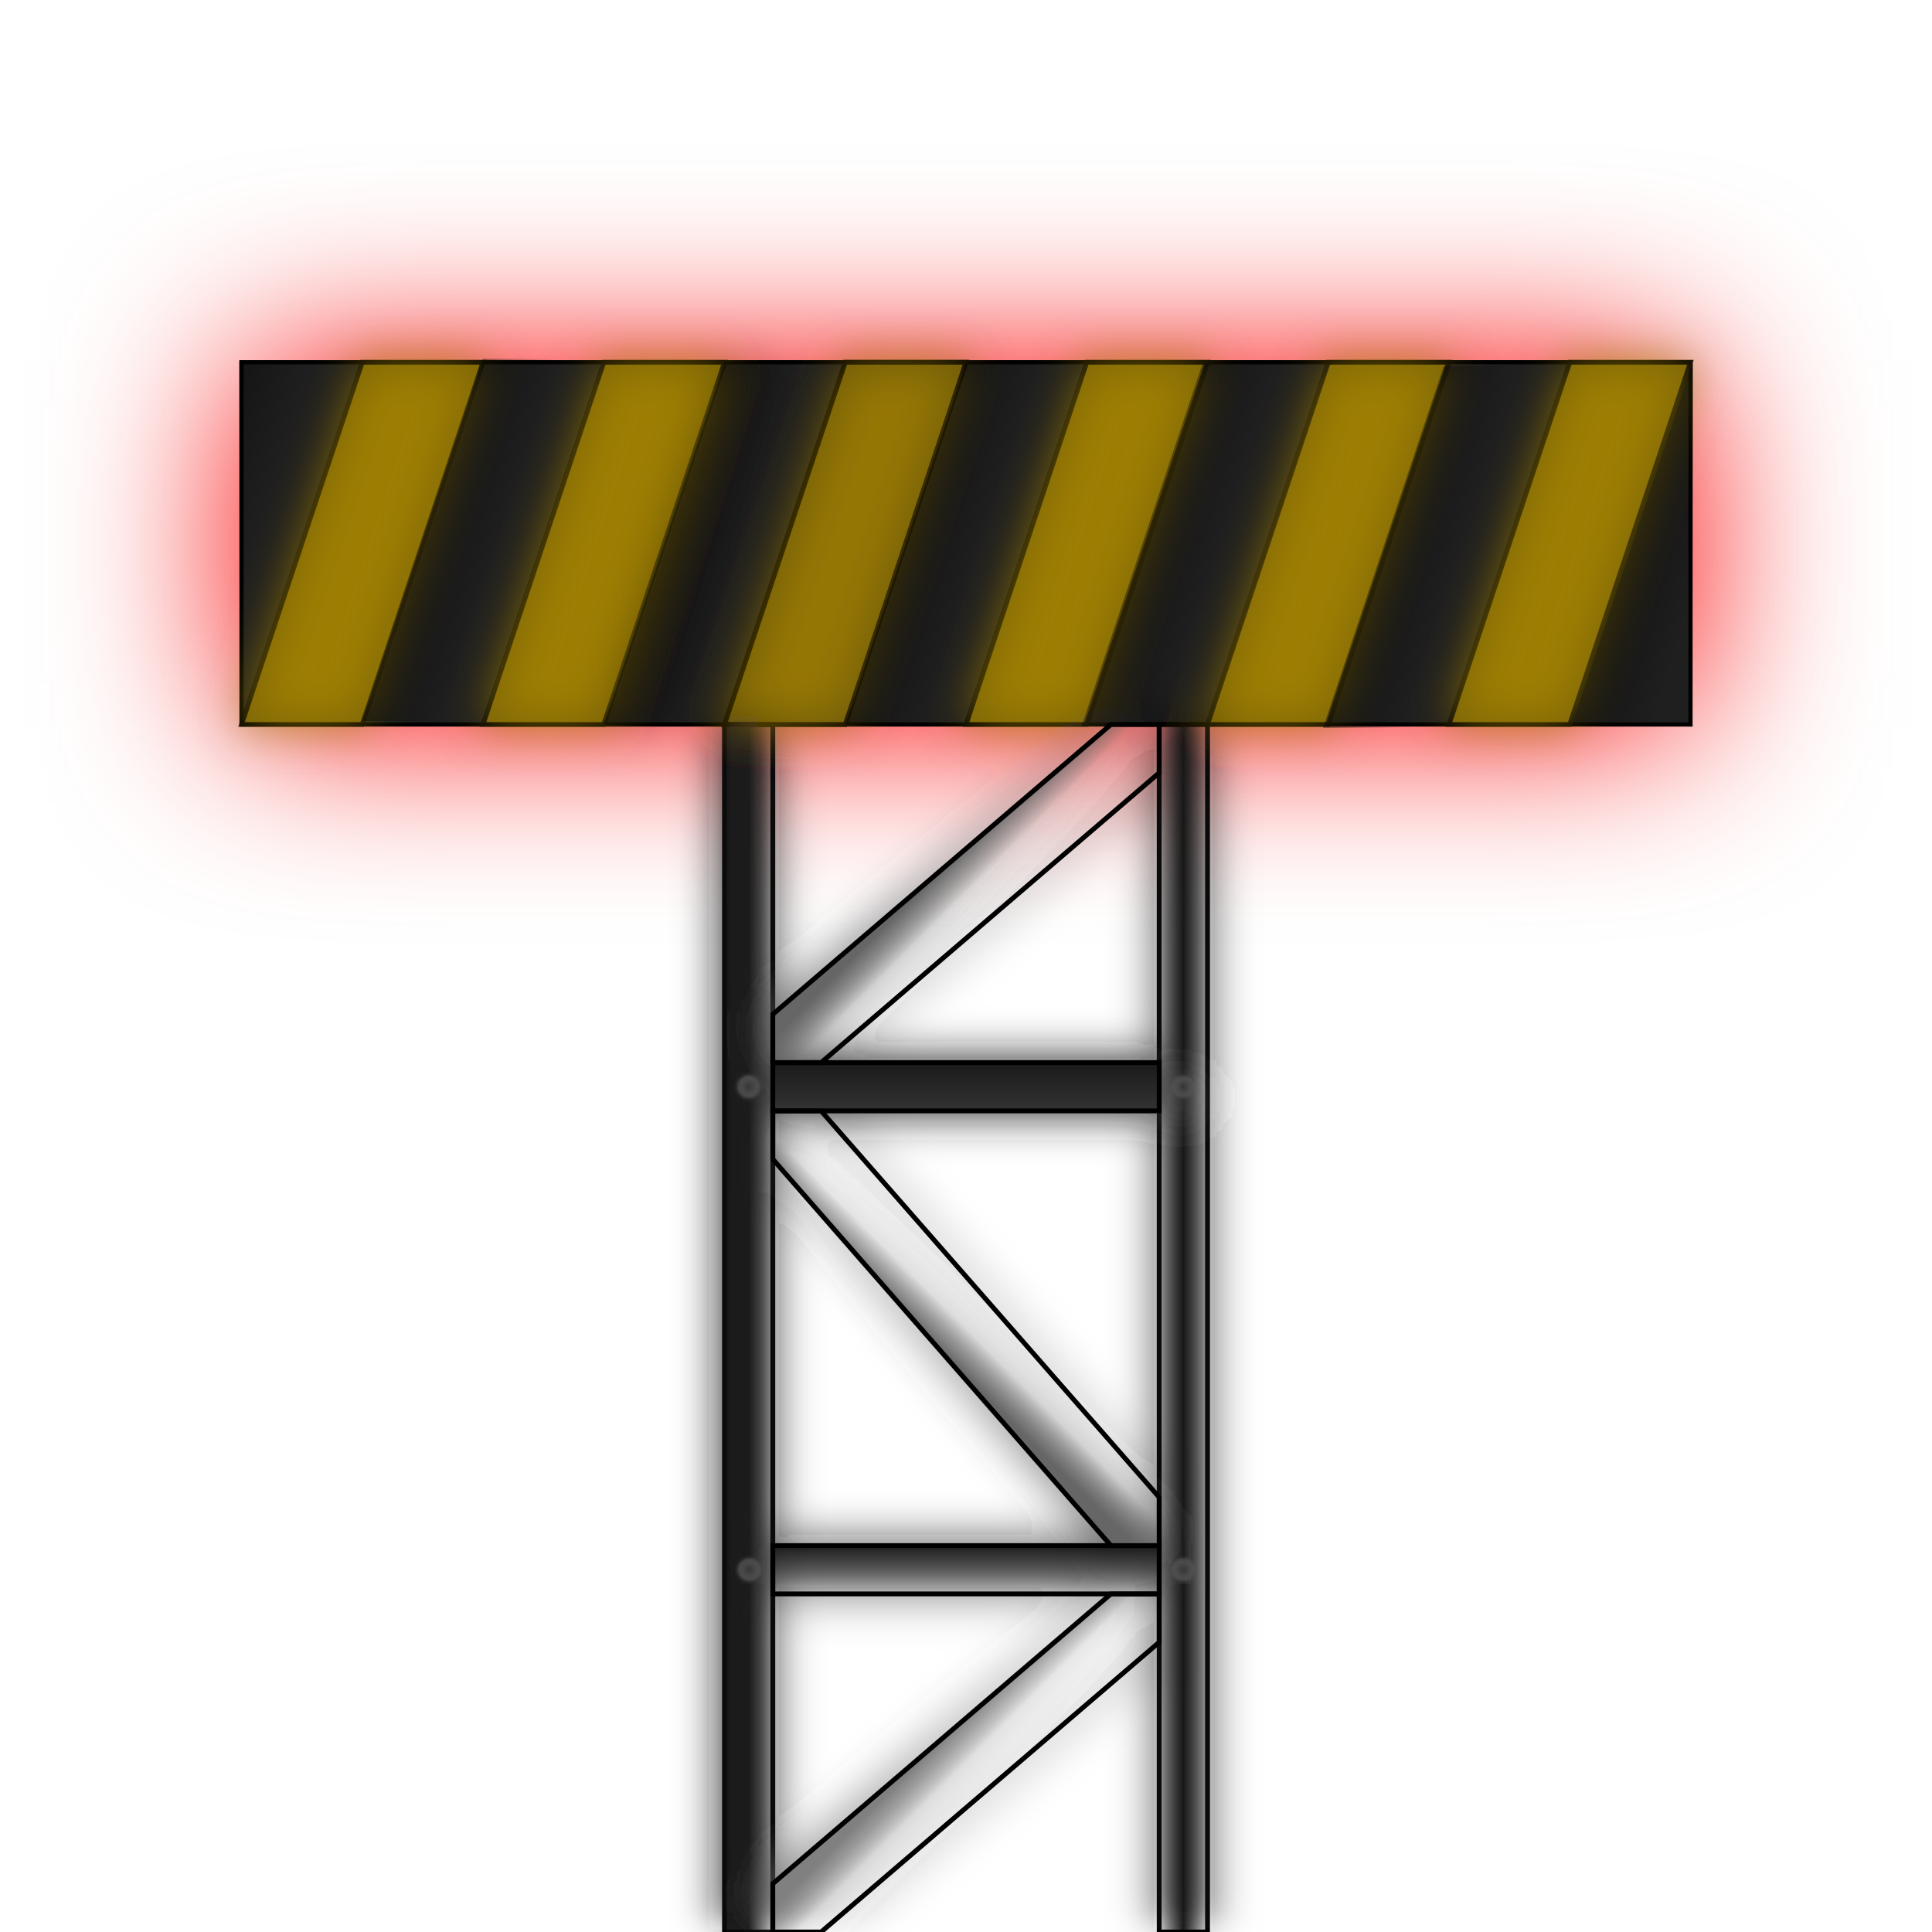
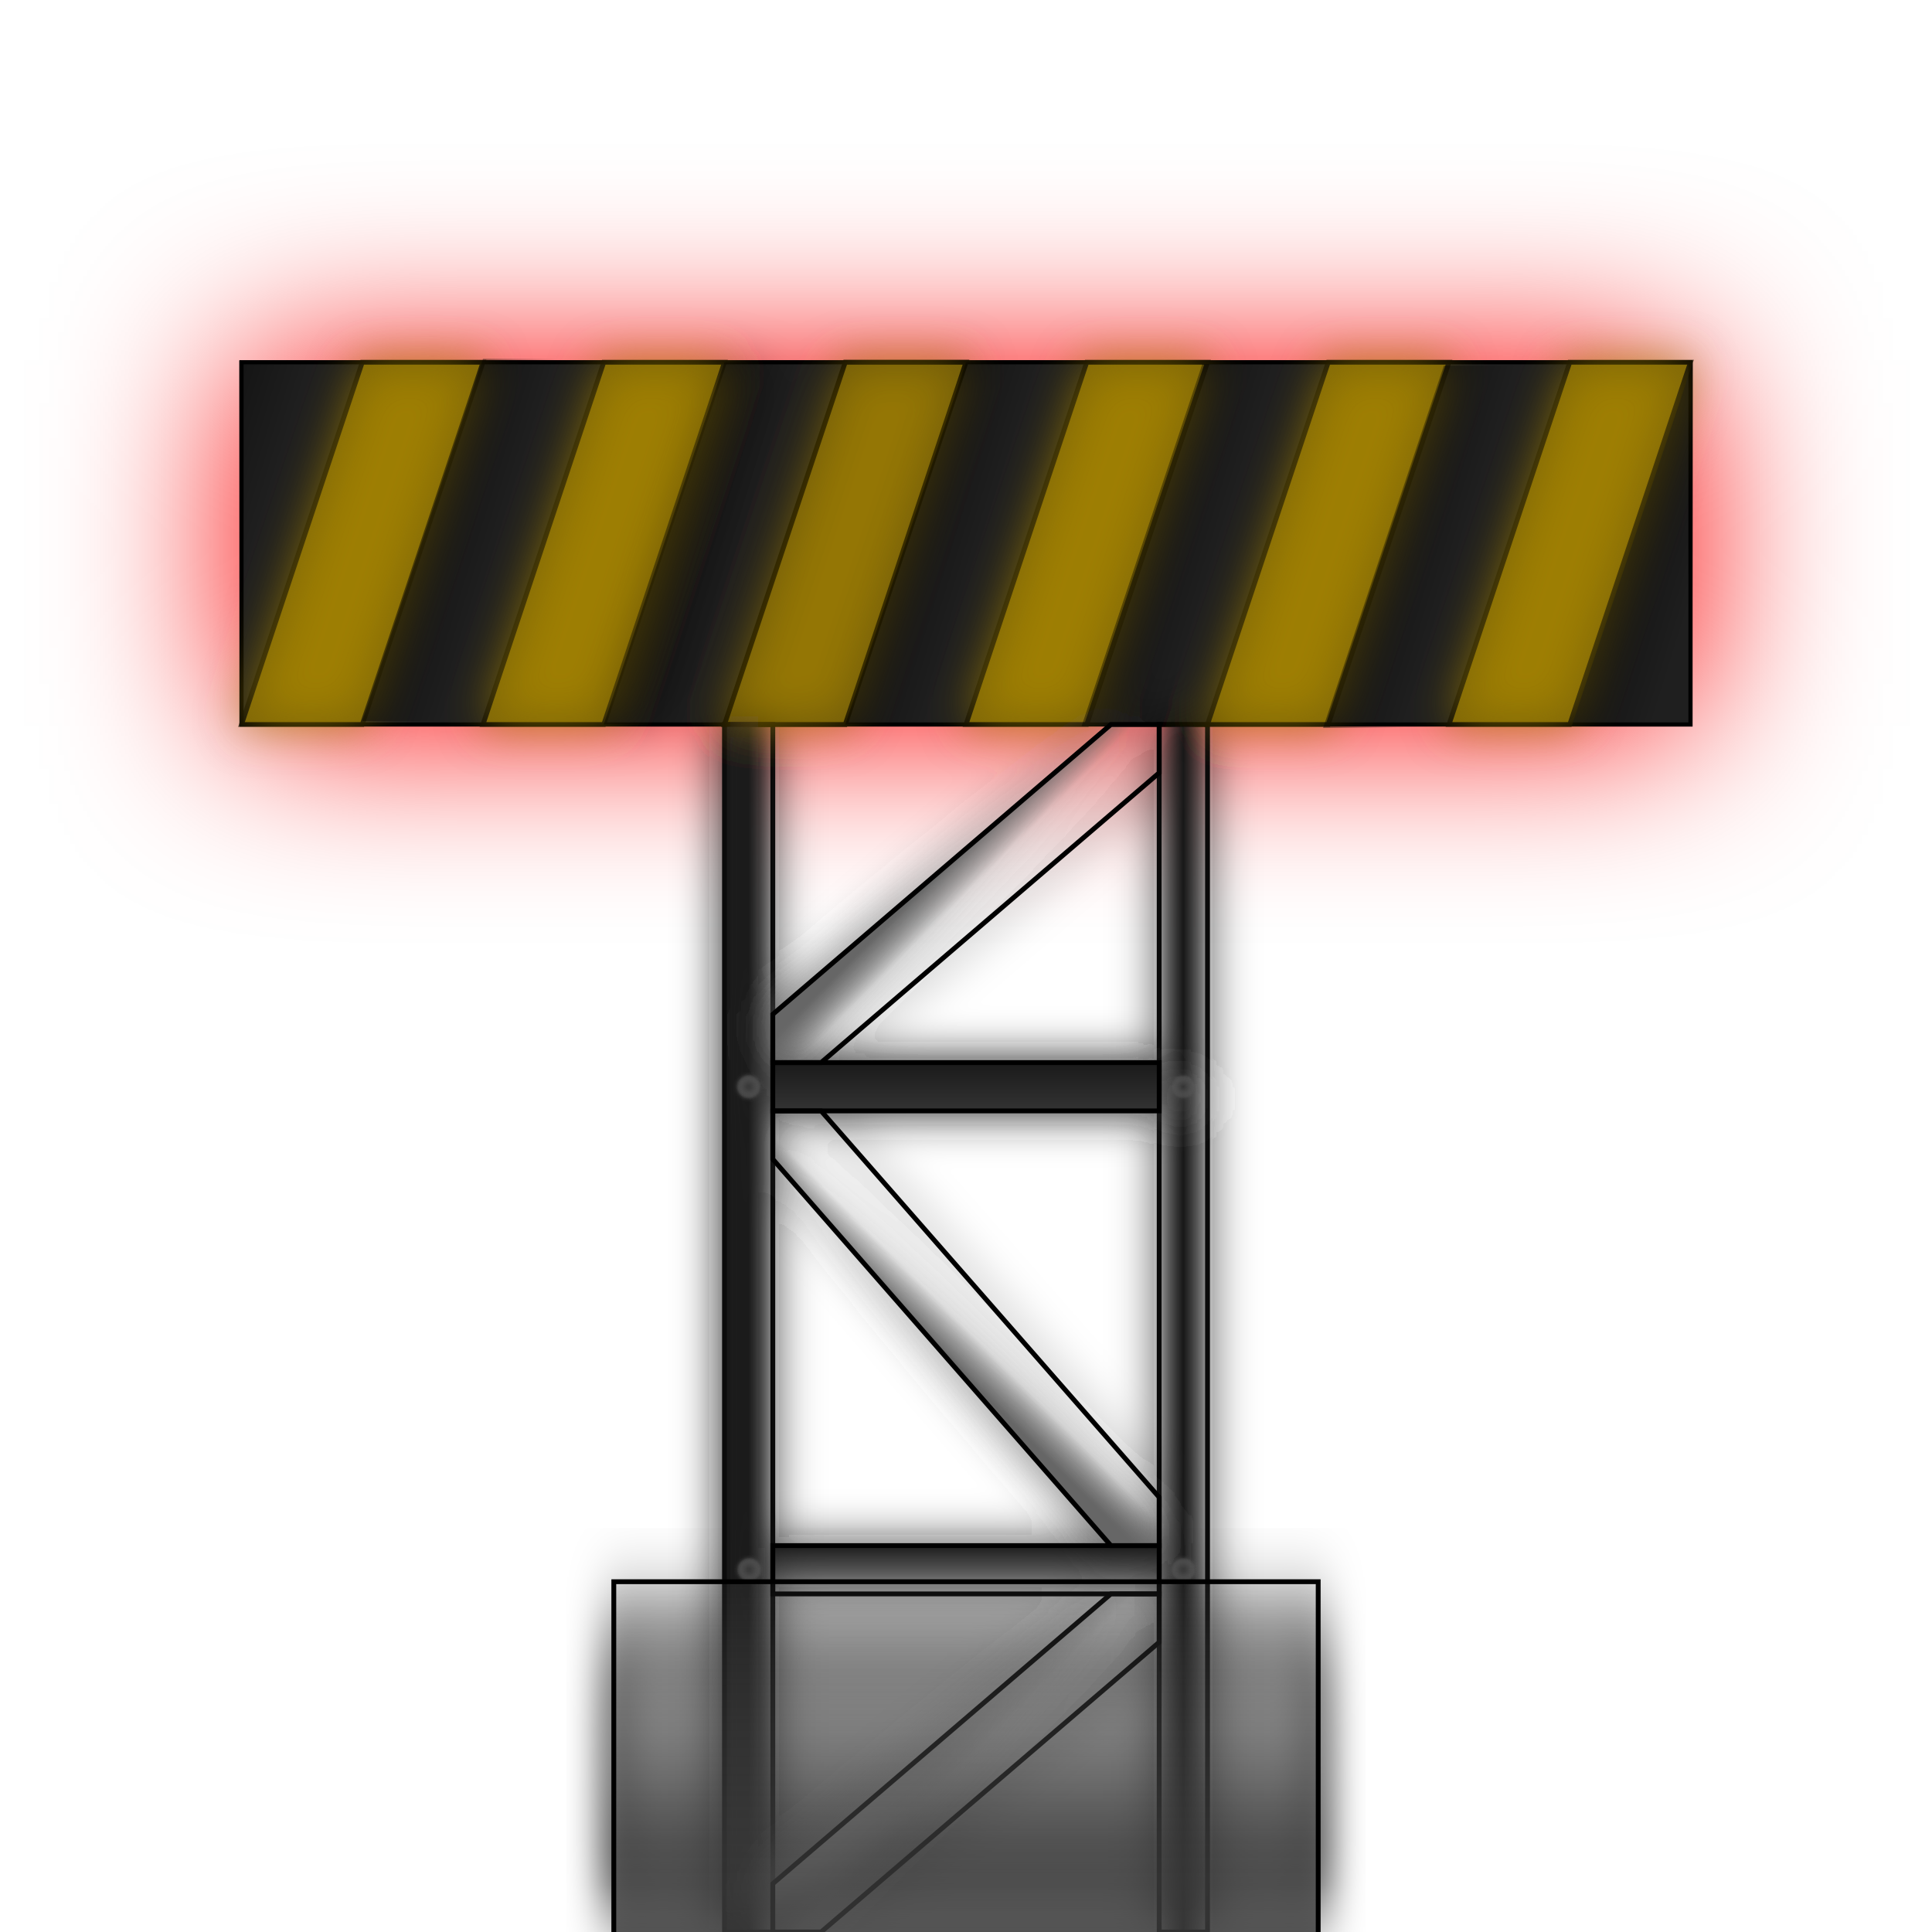
<svg xmlns="http://www.w3.org/2000/svg" xmlns:xlink="http://www.w3.org/1999/xlink" width="400" height="400" id="svg3197" version="1.1">
  <defs id="defs3199">
+     <linearGradient id="linearGradient5249">
+       <stop style="stop-color:#000000;stop-opacity:1;" offset="0" id="stop5251" />
+       <stop style="stop-color:#000000;stop-opacity:0;" offset="1" id="stop5253" />
+     </linearGradient>
    <linearGradient id="linearGradient5296">
      <stop style="stop-color:#333333;stop-opacity:1;" offset="0" id="stop5298" />
      <stop style="stop-color:#666666;stop-opacity:0;" offset="1" id="stop5300" />
    </linearGradient>
    <linearGradient id="linearGradient5075">
      <stop style="stop-color:#000000;stop-opacity:0.448;" offset="0" id="stop5077" />
      <stop style="stop-color:#000000;stop-opacity:0;" offset="1" id="stop5079" />
    </linearGradient>
    <linearGradient id="linearGradient4944">
      <stop style="stop-color:#363636;stop-opacity:1;" offset="0" id="stop4946" />
      <stop style="stop-color:#000000;stop-opacity:1;" offset="1" id="stop4948" />
    </linearGradient>
    <linearGradient id="linearGradient4922">
      <stop style="stop-color:#808080;stop-opacity:1;" offset="0" id="stop4924" />
      <stop style="stop-color:#808080;stop-opacity:0;" offset="1" id="stop4926" />
    </linearGradient>
    <linearGradient id="linearGradient4914">
      <stop style="stop-color:#666666;stop-opacity:1;" offset="0" id="stop4916" />
      <stop style="stop-color:#666666;stop-opacity:0;" offset="1" id="stop4918" />
    </linearGradient>
    <linearGradient id="linearGradient4906">
      <stop style="stop-color:#666666;stop-opacity:1;" offset="0" id="stop4908" />
      <stop style="stop-color:#666666;stop-opacity:0;" offset="1" id="stop4910" />
    </linearGradient>
    <linearGradient id="linearGradient4898">
      <stop style="stop-color:#1a1a1a;stop-opacity:1;" offset="0" id="stop4900" />
      <stop style="stop-color:#1a1a1a;stop-opacity:0;" offset="1" id="stop4902" />
    </linearGradient>
    <linearGradient id="linearGradient4882">
      <stop style="stop-color:#333333;stop-opacity:1;" offset="0" id="stop4884" />
      <stop style="stop-color:#1a1a1a;stop-opacity:1" offset="1" id="stop4886" />
    </linearGradient>
    <linearGradient id="linearGradient4874">
      <stop style="stop-color:#1a1a1a;stop-opacity:1;" offset="0" id="stop4876" />
      <stop style="stop-color:#1a1a1a;stop-opacity:0;" offset="1" id="stop4878" />
    </linearGradient>
    <linearGradient id="linearGradient4866">
      <stop style="stop-color:#1a1a1a;stop-opacity:1;" offset="0" id="stop4868" />
      <stop style="stop-color:#1a1a1a;stop-opacity:0;" offset="1" id="stop4870" />
    </linearGradient>
    <filter id="filter4128" x="-0.15" width="1.301" y="-0.602" height="2.204">
      <feGaussianBlur stdDeviation="18.808" id="feGaussianBlur4130" />
    </filter>
    <linearGradient xlink:href="#linearGradient4866" id="linearGradient4872" x1="245" y1="275" x2="250.5" y2="275" gradientUnits="userSpaceOnUse" spreadMethod="reflect" />
    <linearGradient xlink:href="#linearGradient4874" id="linearGradient4880" x1="155" y1="275" x2="160.5" y2="275" gradientUnits="userSpaceOnUse" />
    <linearGradient xlink:href="#linearGradient4882" id="linearGradient4888" x1="200" y1="230" x2="200" y2="220" gradientUnits="userSpaceOnUse" />
-     <linearGradient xlink:href="#linearGradient4898" id="linearGradient4904" x1="200" y1="320" x2="200" y2="330" gradientUnits="userSpaceOnUse" />
+     <linearGradient xlink:href="#linearGradient4898" id="linearGradient4904" x1="200" y1="320" x2="200" y2="330" gradientUnits="userSpaceOnUse" gradientTransform="translate(0,652.3622)" />
    <linearGradient xlink:href="#linearGradient4906" id="linearGradient4912" x1="195" y1="180" x2="200" y2="185" gradientUnits="userSpaceOnUse" />
    <linearGradient xlink:href="#linearGradient4914" id="linearGradient4920" x1="195" y1="280" x2="200" y2="275" gradientUnits="userSpaceOnUse" />
-     <linearGradient xlink:href="#linearGradient4922" id="linearGradient4928" x1="195" y1="360" x2="200" y2="365" gradientUnits="userSpaceOnUse" />
+     <linearGradient xlink:href="#linearGradient4922" id="linearGradient4928" x1="195" y1="360" x2="200" y2="365" gradientUnits="userSpaceOnUse" gradientTransform="translate(0,652.3622)" />
    <radialGradient xlink:href="#linearGradient4944-6" id="radialGradient4950-6" cx="317.5" cy="207.5" fx="317.5" fy="207.5" r="5" gradientUnits="userSpaceOnUse" />
    <linearGradient id="linearGradient4944-6">
      <stop style="stop-color:#363636;stop-opacity:1;" offset="0" id="stop4946-6" />
      <stop style="stop-color:#000000;stop-opacity:1;" offset="1" id="stop4948-5" />
    </linearGradient>
    <filter color-interpolation-filters="sRGB" id="filter5006-8" x="-0.156" width="1.312" y="-0.156" height="1.312">
      <feGaussianBlur stdDeviation="0.325" id="feGaussianBlur5008-2" />
    </filter>
    <radialGradient xlink:href="#linearGradient4944-6" id="radialGradient5026" cx="317.5" cy="207.5" fx="317.5" fy="207.5" r="5" gradientUnits="userSpaceOnUse" />
    <linearGradient id="linearGradient5028">
      <stop style="stop-color:#363636;stop-opacity:1;" offset="0" id="stop5030" />
      <stop style="stop-color:#000000;stop-opacity:1;" offset="1" id="stop5032" />
    </linearGradient>
    <linearGradient xlink:href="#linearGradient5075" id="linearGradient5081" x1="132.5" y1="119.643" x2="149.643" y2="125" gradientUnits="userSpaceOnUse" />
    <linearGradient id="linearGradient5075-8">
      <stop style="stop-color:#000000;stop-opacity:0.448;" offset="0" id="stop5077-7" />
      <stop style="stop-color:#000000;stop-opacity:0;" offset="1" id="stop5079-7" />
    </linearGradient>
    <filter color-interpolation-filters="sRGB" id="filter5006-8-4" x="-0.156" width="1.312" y="-0.156" height="1.312">
      <feGaussianBlur stdDeviation="0.325" id="feGaussianBlur5008-2-9" />
    </filter>
    <linearGradient id="linearGradient4922-8">
      <stop style="stop-color:#808080;stop-opacity:1;" offset="0" id="stop4924-2" />
      <stop style="stop-color:#808080;stop-opacity:0;" offset="1" id="stop4926-3" />
    </linearGradient>
    <linearGradient id="linearGradient4914-3">
      <stop style="stop-color:#666666;stop-opacity:1;" offset="0" id="stop4916-2" />
      <stop style="stop-color:#666666;stop-opacity:0;" offset="1" id="stop4918-6" />
    </linearGradient>
    <linearGradient id="linearGradient4906-6">
      <stop style="stop-color:#666666;stop-opacity:1;" offset="0" id="stop4908-1" />
      <stop style="stop-color:#666666;stop-opacity:0;" offset="1" id="stop4910-0" />
    </linearGradient>
    <linearGradient id="linearGradient4898-1">
      <stop style="stop-color:#1a1a1a;stop-opacity:1;" offset="0" id="stop4900-5" />
      <stop style="stop-color:#1a1a1a;stop-opacity:0;" offset="1" id="stop4902-0" />
    </linearGradient>
    <linearGradient id="linearGradient4882-2">
      <stop style="stop-color:#333333;stop-opacity:1;" offset="0" id="stop4884-9" />
      <stop style="stop-color:#1a1a1a;stop-opacity:1" offset="1" id="stop4886-8" />
    </linearGradient>
    <linearGradient id="linearGradient4866-4">
      <stop style="stop-color:#1a1a1a;stop-opacity:1;" offset="0" id="stop4868-5" />
      <stop style="stop-color:#1a1a1a;stop-opacity:0;" offset="1" id="stop4870-8" />
    </linearGradient>
    <linearGradient id="linearGradient4874-9">
      <stop style="stop-color:#1a1a1a;stop-opacity:1;" offset="0" id="stop4876-7" />
      <stop style="stop-color:#1a1a1a;stop-opacity:0;" offset="1" id="stop4878-3" />
    </linearGradient>
    <linearGradient xlink:href="#linearGradient4874-9" id="linearGradient5268" gradientUnits="userSpaceOnUse" gradientTransform="translate(-625,577.3622)" x1="155" y1="275" x2="160.5" y2="275" />
    <linearGradient xlink:href="#linearGradient4866-4" id="linearGradient5270" gradientUnits="userSpaceOnUse" gradientTransform="translate(-625,577.3622)" spreadMethod="reflect" x1="245" y1="275" x2="250.5" y2="275" />
    <linearGradient xlink:href="#linearGradient4882-2" id="linearGradient5272" gradientUnits="userSpaceOnUse" gradientTransform="translate(-625,577.3622)" x1="200" y1="230" x2="200" y2="220" />
    <linearGradient xlink:href="#linearGradient4898-1" id="linearGradient5274" gradientUnits="userSpaceOnUse" gradientTransform="translate(-625,577.3622)" x1="200" y1="320" x2="200" y2="330" />
    <linearGradient xlink:href="#linearGradient4906-6" id="linearGradient5276" gradientUnits="userSpaceOnUse" gradientTransform="translate(-625,577.3622)" x1="195" y1="180" x2="200" y2="185" />
    <linearGradient xlink:href="#linearGradient4914-3" id="linearGradient5278" gradientUnits="userSpaceOnUse" gradientTransform="translate(-625,577.3622)" x1="195" y1="280" x2="200" y2="275" />
    <linearGradient xlink:href="#linearGradient4922-8" id="linearGradient5280" gradientUnits="userSpaceOnUse" gradientTransform="translate(-625,577.3622)" x1="195" y1="360" x2="200" y2="365" />
    <linearGradient xlink:href="#linearGradient5075-8" id="linearGradient5282" gradientUnits="userSpaceOnUse" gradientTransform="translate(-625,577.3622)" x1="132.5" y1="119.643" x2="149.643" y2="125" />
    <filter id="filter5292">
      <feGaussianBlur stdDeviation="4.688" id="feGaussianBlur5294" />
    </filter>
    <radialGradient xlink:href="#linearGradient5296" id="radialGradient5302" cx="317.5" cy="207.5" fx="317.5" fy="207.5" r="3.28" gradientUnits="userSpaceOnUse" />
    <radialGradient xlink:href="#linearGradient5296" id="radialGradient5304" cx="317.5" cy="207.5" fx="317.5" fy="207.5" r="2.5" gradientUnits="userSpaceOnUse" />
    <radialGradient xlink:href="#linearGradient5296" id="radialGradient5417" gradientUnits="userSpaceOnUse" cx="317.5" cy="207.5" fx="317.5" fy="207.5" r="2.5" />
    <radialGradient xlink:href="#linearGradient5296" id="radialGradient5427" gradientUnits="userSpaceOnUse" cx="317.5" cy="207.5" fx="317.5" fy="207.5" r="2.5" />
    <radialGradient xlink:href="#linearGradient5296" id="radialGradient5429" gradientUnits="userSpaceOnUse" cx="317.5" cy="207.5" fx="317.5" fy="207.5" r="3.28" />
    <radialGradient xlink:href="#linearGradient5296" id="radialGradient5431" gradientUnits="userSpaceOnUse" cx="317.5" cy="207.5" fx="317.5" fy="207.5" r="2.5" />
    <radialGradient xlink:href="#linearGradient5296" id="radialGradient5433" gradientUnits="userSpaceOnUse" cx="317.5" cy="207.5" fx="317.5" fy="207.5" r="3.28" />
    <radialGradient xlink:href="#linearGradient5296" id="radialGradient5443" gradientUnits="userSpaceOnUse" cx="317.5" cy="207.5" fx="317.5" fy="207.5" r="2.5" />
    <radialGradient xlink:href="#linearGradient5296" id="radialGradient5445" gradientUnits="userSpaceOnUse" cx="317.5" cy="207.5" fx="317.5" fy="207.5" r="3.28" />
    <radialGradient xlink:href="#linearGradient5296" id="radialGradient5447" gradientUnits="userSpaceOnUse" cx="317.5" cy="207.5" fx="317.5" fy="207.5" r="2.5" />
    <radialGradient xlink:href="#linearGradient5296" id="radialGradient5449" gradientUnits="userSpaceOnUse" cx="317.5" cy="207.5" fx="317.5" fy="207.5" r="3.28" />
    <radialGradient xlink:href="#linearGradient5296" id="radialGradient5459" gradientUnits="userSpaceOnUse" cx="317.5" cy="207.5" fx="317.5" fy="207.5" r="2.5" />
    <radialGradient xlink:href="#linearGradient5296" id="radialGradient5461" gradientUnits="userSpaceOnUse" cx="317.5" cy="207.5" fx="317.5" fy="207.5" r="3.28" />
    <radialGradient xlink:href="#linearGradient5296" id="radialGradient5463" gradientUnits="userSpaceOnUse" cx="317.5" cy="207.5" fx="317.5" fy="207.5" r="2.5" />
    <radialGradient xlink:href="#linearGradient5296" id="radialGradient5465" gradientUnits="userSpaceOnUse" cx="317.5" cy="207.5" fx="317.5" fy="207.5" r="3.28" />
    <radialGradient xlink:href="#linearGradient5296" id="radialGradient5475" gradientUnits="userSpaceOnUse" cx="317.5" cy="207.5" fx="317.5" fy="207.5" r="2.5" />
    <radialGradient xlink:href="#linearGradient5296" id="radialGradient5477" gradientUnits="userSpaceOnUse" cx="317.5" cy="207.5" fx="317.5" fy="207.5" r="3.28" />
    <radialGradient xlink:href="#linearGradient5296" id="radialGradient5479" gradientUnits="userSpaceOnUse" cx="317.5" cy="207.5" fx="317.5" fy="207.5" r="2.5" />
    <radialGradient xlink:href="#linearGradient5296" id="radialGradient5481" gradientUnits="userSpaceOnUse" cx="317.5" cy="207.5" fx="317.5" fy="207.5" r="3.28" />
    <linearGradient xlink:href="#linearGradient5075" id="linearGradient5485" gradientUnits="userSpaceOnUse" x1="132.5" y1="119.643" x2="149.643" y2="125" gradientTransform="translate(-50,651.6479)" />
    <linearGradient xlink:href="#linearGradient5075" id="linearGradient5489" gradientUnits="userSpaceOnUse" gradientTransform="translate(-100.7143,-0.35715)" x1="132.5" y1="119.643" x2="149.643" y2="125" />
    <linearGradient xlink:href="#linearGradient5075" id="linearGradient5493" gradientUnits="userSpaceOnUse" gradientTransform="translate(50,652.3622)" x1="132.5" y1="119.643" x2="149.643" y2="125" />
    <linearGradient xlink:href="#linearGradient5075" id="linearGradient5497" gradientUnits="userSpaceOnUse" gradientTransform="translate(98.92857,652.7193)" x1="132.5" y1="119.643" x2="149.643" y2="125" />
    <linearGradient xlink:href="#linearGradient5075" id="linearGradient5501" gradientUnits="userSpaceOnUse" gradientTransform="translate(148.9286,653.0765)" x1="132.5" y1="119.643" x2="149.643" y2="125" />
    <linearGradient xlink:href="#linearGradient5075" id="linearGradient5520" gradientUnits="userSpaceOnUse" gradientTransform="translate(200.4463,0.20919)" x1="132.5" y1="119.643" x2="149.643" y2="125" />
+     <linearGradient xlink:href="#linearGradient5296" id="linearGradient5221" x1="200" y1="1054.015" x2="200" y2="1027.772" gradientUnits="userSpaceOnUse" gradientTransform="matrix(0.9939188,0,0,3.87088,-0.4099363,-3009.625)" />
+     <linearGradient xlink:href="#linearGradient5249" id="linearGradient5255" x1="200" y1="1057.362" x2="200" y2="1027.362" gradientUnits="userSpaceOnUse" />
+     <filter id="filter5261" x="-0.063" width="1.126" y="-0.425" height="1.849">
+       <feGaussianBlur stdDeviation="3.844" id="feGaussianBlur5263" />
+     </filter>
  </defs>
  <g id="layer1" transform="translate(0,-652.3622)">
+     <rect y="1030.634" x="128.272" height="21.728" width="146.728" id="rect5223" style="fill:url(#linearGradient5255);fill-opacity:1;stroke:#000000;stroke-width:3;stroke-linecap:butt;stroke-linejoin:miter;stroke-miterlimit:4;stroke-opacity:1;stroke-dasharray:none;filter:url(#filter5261)" transform="matrix(1.000392,0,0,2.689211,-1.715064,-1777.93)" />
    <path style="fill:#ff0000;stroke:#000000;stroke-width:0.866px;stroke-linecap:butt;stroke-linejoin:miter;stroke-opacity:1;filter:url(#filter4128);fill-opacity:1" d="m 50,802.362 300,0 0,-75 -300,0 z" id="path3207-7" />
    <path style="opacity:1;fill:#1f1f1f;stroke:#000000;stroke-width:0.866px;stroke-linecap:butt;stroke-linejoin:miter;stroke-opacity:1;fill-opacity:1" d="m 50,802.362 300,0 0,-75 -300,0 z" id="path3207" />
    <path style="opacity:0.7;fill:#aa8800;stroke:#000000;stroke-width:1px;stroke-linecap:butt;stroke-linejoin:miter;stroke-opacity:1" d="m 50,802.362 25,-75 25,0 -25,75 z" id="path4132" />
    <path style="opacity:0.7;fill:#aa8800;stroke:#000000;stroke-width:1px;stroke-linecap:butt;stroke-linejoin:miter;stroke-opacity:1" d="m 100,802.362 25,-75 25,0 -25,75 z" id="path4132-8" />
    <path style="opacity:1;fill:#aa8800;stroke:#000000;stroke-width:1px;stroke-linecap:butt;stroke-linejoin:miter;stroke-opacity:1;fill-opacity:0.599" d="m 150,802.362 25,-75 25,0 -25,75 z" id="path4132-4" />
    <path style="opacity:0.7;fill:#aa8800;stroke:#000000;stroke-width:1px;stroke-linecap:butt;stroke-linejoin:miter;stroke-opacity:1" d="m 200,802.362 25,-75 25,0 -25,75 z" id="path4132-0" />
    <path style="opacity:0.7;fill:#aa8800;stroke:#000000;stroke-width:1px;stroke-linecap:butt;stroke-linejoin:miter;stroke-opacity:1" d="m 250,802.362 25,-75 25,0 -25,75 z" id="path4132-6" />
    <path style="opacity:0.7;fill:#aa8800;stroke:#000000;stroke-width:1px;stroke-linecap:butt;stroke-linejoin:miter;stroke-opacity:1" d="m 300,802.362 25,-75 25,0 -25,75 z" id="path4132-49" />
    <path style="fill:url(#linearGradient4880);stroke:#000000;stroke-width:1px;stroke-linecap:butt;stroke-linejoin:miter;stroke-opacity:1;fill-opacity:1" d="m 150,150 10,0 0,250 -10,0 z" id="path4344" transform="translate(0,652.3622)" />
    <path style="fill:url(#linearGradient4872);stroke:#000000;stroke-width:1px;stroke-linecap:butt;stroke-linejoin:miter;stroke-opacity:1;fill-opacity:1" d="m 250,150 0,250 -10,0 0,-250 z" id="path4346" transform="translate(0,652.3622)" />
    <g id="g5250" transform="translate(625,75)" style="filter:url(#filter5292)">
      <path id="path4132-61" d="m -575,727.362 25,-75 25,0 -25,75 z" style="opacity:0.7;fill:#aa8800;stroke:#000000;stroke-width:1px;stroke-linecap:butt;stroke-linejoin:miter;stroke-opacity:1" />
      <path id="path4132-8-4" d="m -525,727.362 25,-75 25,0 -25,75 z" style="opacity:0.7;fill:#aa8800;stroke:#000000;stroke-width:1px;stroke-linecap:butt;stroke-linejoin:miter;stroke-opacity:1" />
      <path id="path4132-4-6" d="m -475,727.362 25,-75 25,0 -25,75 z" style="fill:#aa8800;fill-opacity:0.599;stroke:#000000;stroke-width:1px;stroke-linecap:butt;stroke-linejoin:miter;stroke-opacity:1" />
      <path id="path4132-0-2" d="m -425,727.362 25,-75 25,0 -25,75 z" style="opacity:0.7;fill:#aa8800;stroke:#000000;stroke-width:1px;stroke-linecap:butt;stroke-linejoin:miter;stroke-opacity:1" />
      <path id="path4132-6-7" d="m -375,727.362 25,-75 25,0 -25,75 z" style="opacity:0.7;fill:#aa8800;stroke:#000000;stroke-width:1px;stroke-linecap:butt;stroke-linejoin:miter;stroke-opacity:1" />
      <path id="path4132-49-9" d="m -325,727.362 25,-75 25,0 -25,75 z" style="opacity:0.7;fill:#aa8800;stroke:#000000;stroke-width:1px;stroke-linecap:butt;stroke-linejoin:miter;stroke-opacity:1" />
      <path id="path4344-8" d="m -475,727.362 10,0 0,250 -10,0 z" style="fill:url(#linearGradient5268);fill-opacity:1;stroke:#000000;stroke-width:1px;stroke-linecap:butt;stroke-linejoin:miter;stroke-opacity:1" />
      <path id="path4346-0" d="m -375,727.362 0,250 -10,0 0,-250 z" style="fill:url(#linearGradient5270);fill-opacity:1;stroke:#000000;stroke-width:1px;stroke-linecap:butt;stroke-linejoin:miter;stroke-opacity:1" />
      <path id="path4348-3" d="m -465,797.362 80,0 0,10 -80,0 z" style="fill:url(#linearGradient5272);fill-opacity:1;stroke:#000000;stroke-width:1px;stroke-linecap:butt;stroke-linejoin:miter;stroke-opacity:1" />
      <path id="path4350-6" d="m -465,897.362 75,0 5,0 0,10 -80,0 z" style="fill:url(#linearGradient5274);fill-opacity:1;stroke:#000000;stroke-width:1px;stroke-linecap:butt;stroke-linejoin:miter;stroke-opacity:1" />
      <path id="path4352-7" d="m -465,787.362 70,-60 10,0 0,10 -70,60 -10,0 z" style="fill:url(#linearGradient5276);fill-opacity:1;stroke:#000000;stroke-width:1px;stroke-linecap:butt;stroke-linejoin:miter;stroke-opacity:1" />
      <path id="path4354-2" d="m -465,807.362 0,10 70,80 5,0 5,0 0,-10 -70,-80 z" style="fill:url(#linearGradient5278);fill-opacity:1;stroke:#000000;stroke-width:1px;stroke-linecap:butt;stroke-linejoin:miter;stroke-opacity:1" />
      <path id="path4356-7" d="m -395,907.362 10,0 0,10 -70,60 -10,0 0,-10 z" style="fill:url(#linearGradient5280);fill-opacity:1;stroke:#000000;stroke-width:1px;stroke-linecap:butt;stroke-linejoin:miter;stroke-opacity:1" />
      <path transform="translate(-697.5,597.3622)" d="m 320,207.5 c 0,1.381 -1.119,2.5 -2.5,2.5 -1.381,0 -2.5,-1.119 -2.5,-2.5 0,-1.381 1.119,-2.5 2.5,-2.5 1.381,0 2.5,1.119 2.5,2.5 z" id="path4934-0" style="fill:#666666;fill-opacity:1;stroke:none" />
      <path style="fill:#666666;fill-opacity:1;stroke:none;filter:url(#filter5006-8-4)" id="path4956-1" d="m 320,207.5 c 0,1.381 -1.119,2.5 -2.5,2.5 -1.381,0 -2.5,-1.119 -2.5,-2.5 0,-1.381 1.119,-2.5 2.5,-2.5 1.381,0 2.5,1.119 2.5,2.5 z" transform="translate(-697.5,597.3622)" />
      <path id="path5073-1" d="m -500,727.362 25,-75 25,0 -25,75 z" style="fill:url(#linearGradient5282);fill-opacity:1;stroke:none" />
    </g>
    <path style="fill:url(#linearGradient4888);stroke:#000000;stroke-width:1px;stroke-linecap:butt;stroke-linejoin:miter;stroke-opacity:1;fill-opacity:1" d="m 160,220 80,0 0,10 -80,0 z" id="path4348" transform="translate(0,652.3622)" />
-     <path style="fill:url(#linearGradient4904);stroke:#000000;stroke-width:1px;stroke-linecap:butt;stroke-linejoin:miter;stroke-opacity:1;fill-opacity:1" d="m 160,320 75,0 5,0 0,10 -80,0 z" id="path4350" transform="translate(0,652.3622)" />
+     <path style="fill:url(#linearGradient4904);fill-opacity:1;stroke:#000000;stroke-width:1px;stroke-linecap:butt;stroke-linejoin:miter;stroke-opacity:1" d="m 160,972.362 75,0 5,0 0,10 -80,0 z" id="path4350" />
    <path style="fill:url(#linearGradient4912);stroke:#000000;stroke-width:1px;stroke-linecap:butt;stroke-linejoin:miter;stroke-opacity:1;fill-opacity:1" d="m 160,210 70,-60 10,0 0,10 -70,60 -10,0 z" id="path4352" transform="translate(0,652.3622)" />
    <path style="fill:url(#linearGradient4920);stroke:#000000;stroke-width:1px;stroke-linecap:butt;stroke-linejoin:miter;stroke-opacity:1;fill-opacity:1" d="m 160,230 0,10 70,80 5,0 5,0 0,-10 -70,-80 z" id="path4354" transform="translate(0,652.3622)" />
-     <path style="fill:url(#linearGradient4928);stroke:#000000;stroke-width:1px;stroke-linecap:butt;stroke-linejoin:miter;stroke-opacity:1;fill-opacity:1" d="m 230,330 10,0 0,10 -70,60 -10,0 0,-10 z" id="path4356" transform="translate(0,652.3622)" />
+     <path style="fill:url(#linearGradient4928);fill-opacity:1;stroke:#000000;stroke-width:1px;stroke-linecap:butt;stroke-linejoin:miter;stroke-opacity:1" d="m 230,982.362 10,0 0,10 -70,60 -10,0 0,-10 z" id="path4356" />
    <path style="fill:url(#radialGradient5304);fill-opacity:1;stroke:none" id="path4934" d="m 320,207.5 c 0,1.381 -1.119,2.5 -2.5,2.5 -1.381,0 -2.5,-1.119 -2.5,-2.5 0,-1.381 1.119,-2.5 2.5,-2.5 1.381,0 2.5,1.119 2.5,2.5 z" transform="translate(-72.50508,669.8622)" />
    <path transform="translate(-72.50508,669.8622)" d="m 320,207.5 c 0,1.381 -1.119,2.5 -2.5,2.5 -1.381,0 -2.5,-1.119 -2.5,-2.5 0,-1.381 1.119,-2.5 2.5,-2.5 1.381,0 2.5,1.119 2.5,2.5 z" id="path4956" style="fill:url(#radialGradient5302);fill-opacity:1;stroke:none;filter:url(#filter5006-8)" />
    <path style="fill:url(#linearGradient5081);stroke:none;stroke-width:1px;stroke-linecap:butt;stroke-linejoin:miter;stroke-opacity:1;fill-opacity:1" d="m 125,150 25,-75 25,0 -25,75 z" id="path5073" transform="translate(0,652.3622)" />
    <path transform="translate(-72.50508,669.8622)" d="m 320,207.5 c 0,1.381 -1.119,2.5 -2.5,2.5 -1.381,0 -2.5,-1.119 -2.5,-2.5 0,-1.381 1.119,-2.5 2.5,-2.5 1.381,0 2.5,1.119 2.5,2.5 z" id="path5306" style="fill:url(#radialGradient5417);fill-opacity:1;stroke:none" />
    <path style="fill:url(#radialGradient5443);fill-opacity:1;stroke:none" id="path5435" d="m 320,207.5 c 0,1.381 -1.119,2.5 -2.5,2.5 -1.381,0 -2.5,-1.119 -2.5,-2.5 0,-1.381 1.119,-2.5 2.5,-2.5 1.381,0 2.5,1.119 2.5,2.5 z" transform="translate(-162.5,669.8622)" />
    <path transform="translate(-162.5,669.8622)" d="m 320,207.5 c 0,1.381 -1.119,2.5 -2.5,2.5 -1.381,0 -2.5,-1.119 -2.5,-2.5 0,-1.381 1.119,-2.5 2.5,-2.5 1.381,0 2.5,1.119 2.5,2.5 z" id="path5437" style="fill:url(#radialGradient5445);fill-opacity:1;stroke:none;filter:url(#filter5006-8)" />
    <path transform="translate(-162.5,669.8622)" d="m 320,207.5 c 0,1.381 -1.119,2.5 -2.5,2.5 -1.381,0 -2.5,-1.119 -2.5,-2.5 0,-1.381 1.119,-2.5 2.5,-2.5 1.381,0 2.5,1.119 2.5,2.5 z" id="path5439" style="fill:url(#radialGradient5447);fill-opacity:1;stroke:none" />
    <path style="fill:url(#radialGradient5449);fill-opacity:1;stroke:none;filter:url(#filter5006-8)" id="path5441" d="m 320,207.5 c 0,1.381 -1.119,2.5 -2.5,2.5 -1.381,0 -2.5,-1.119 -2.5,-2.5 0,-1.381 1.119,-2.5 2.5,-2.5 1.381,0 2.5,1.119 2.5,2.5 z" transform="translate(-162.5,669.8622)" />
-     <path style="fill:url(#radialGradient5459);fill-opacity:1;stroke:none" id="path5451" d="m 320,207.5 c 0,1.381 -1.119,2.5 -2.5,2.5 -1.381,0 -2.5,-1.119 -2.5,-2.5 0,-1.381 1.119,-2.5 2.5,-2.5 1.381,0 2.5,1.119 2.5,2.5 z" transform="translate(-162.3954,769.8622)" />
-     <path transform="translate(-162.3954,769.8622)" d="m 320,207.5 c 0,1.381 -1.119,2.5 -2.5,2.5 -1.381,0 -2.5,-1.119 -2.5,-2.5 0,-1.381 1.119,-2.5 2.5,-2.5 1.381,0 2.5,1.119 2.5,2.5 z" id="path5453" style="fill:url(#radialGradient5461);fill-opacity:1;stroke:none;filter:url(#filter5006-8)" />
-     <path transform="translate(-162.3954,769.8622)" d="m 320,207.5 c 0,1.381 -1.119,2.5 -2.5,2.5 -1.381,0 -2.5,-1.119 -2.5,-2.5 0,-1.381 1.119,-2.5 2.5,-2.5 1.381,0 2.5,1.119 2.5,2.5 z" id="path5455" style="fill:url(#radialGradient5463);fill-opacity:1;stroke:none" />
-     <path style="fill:url(#radialGradient5465);fill-opacity:1;stroke:none;filter:url(#filter5006-8)" id="path5457" d="m 320,207.5 c 0,1.381 -1.119,2.5 -2.5,2.5 -1.381,0 -2.5,-1.119 -2.5,-2.5 0,-1.381 1.119,-2.5 2.5,-2.5 1.381,0 2.5,1.119 2.5,2.5 z" transform="translate(-162.3954,769.8622)" />
-     <path transform="translate(-72.49182,769.8622)" d="m 320,207.5 c 0,1.381 -1.119,2.5 -2.5,2.5 -1.381,0 -2.5,-1.119 -2.5,-2.5 0,-1.381 1.119,-2.5 2.5,-2.5 1.381,0 2.5,1.119 2.5,2.5 z" id="path5467" style="fill:url(#radialGradient5475);fill-opacity:1;stroke:none" />
-     <path style="fill:url(#radialGradient5477);fill-opacity:1;stroke:none;filter:url(#filter5006-8)" id="path5469" d="m 320,207.5 c 0,1.381 -1.119,2.5 -2.5,2.5 -1.381,0 -2.5,-1.119 -2.5,-2.5 0,-1.381 1.119,-2.5 2.5,-2.5 1.381,0 2.5,1.119 2.5,2.5 z" transform="translate(-72.49182,769.8622)" />
-     <path style="fill:url(#radialGradient5479);fill-opacity:1;stroke:none" id="path5471" d="m 320,207.5 c 0,1.381 -1.119,2.5 -2.5,2.5 -1.381,0 -2.5,-1.119 -2.5,-2.5 0,-1.381 1.119,-2.5 2.5,-2.5 1.381,0 2.5,1.119 2.5,2.5 z" transform="translate(-72.49182,769.8622)" />
-     <path transform="translate(-72.49182,769.8622)" d="m 320,207.5 c 0,1.381 -1.119,2.5 -2.5,2.5 -1.381,0 -2.5,-1.119 -2.5,-2.5 0,-1.381 1.119,-2.5 2.5,-2.5 1.381,0 2.5,1.119 2.5,2.5 z" id="path5473" style="fill:url(#radialGradient5481);fill-opacity:1;stroke:none;filter:url(#filter5006-8)" />
+     <path style="fill:url(#radialGradient5459);fill-opacity:1;stroke:none" id="path5451" d="m 320,207.5 a 2.5,2.5 0 1 1 -5,0 2.5,2.5 0 1 1 5,0 z" transform="translate(-162.3954,769.8622)" />
+     <path transform="translate(-162.3954,769.8622)" d="m 320,207.5 a 2.5,2.5 0 1 1 -5,0 2.5,2.5 0 1 1 5,0 z" id="path5453" style="fill:url(#radialGradient5461);fill-opacity:1;stroke:none;filter:url(#filter5006-8)" />
+     <path transform="translate(-162.3954,769.8622)" d="m 320,207.5 a 2.5,2.5 0 1 1 -5,0 2.5,2.5 0 1 1 5,0 z" id="path5455" style="fill:url(#radialGradient5463);fill-opacity:1;stroke:none" />
+     <path style="fill:url(#radialGradient5465);fill-opacity:1;stroke:none;filter:url(#filter5006-8)" id="path5457" d="m 320,207.5 a 2.5,2.5 0 1 1 -5,0 2.5,2.5 0 1 1 5,0 z" transform="translate(-162.3954,769.8622)" />
+     <path transform="translate(-72.49182,769.8622)" d="m 320,207.5 a 2.5,2.5 0 1 1 -5,0 2.5,2.5 0 1 1 5,0 z" id="path5467" style="fill:url(#radialGradient5475);fill-opacity:1;stroke:none" />
+     <path style="fill:url(#radialGradient5477);fill-opacity:1;stroke:none;filter:url(#filter5006-8)" id="path5469" d="m 320,207.5 a 2.5,2.5 0 1 1 -5,0 2.5,2.5 0 1 1 5,0 z" transform="translate(-72.49182,769.8622)" />
+     <path style="fill:url(#radialGradient5479);fill-opacity:1;stroke:none" id="path5471" d="m 320,207.5 a 2.5,2.5 0 1 1 -5,0 2.5,2.5 0 1 1 5,0 z" transform="translate(-72.49182,769.8622)" />
+     <path transform="translate(-72.49182,769.8622)" d="m 320,207.5 a 2.5,2.5 0 1 1 -5,0 2.5,2.5 0 1 1 5,0 z" id="path5473" style="fill:url(#radialGradient5481);fill-opacity:1;stroke:none;filter:url(#filter5006-8)" />
    <path id="path5483" d="m 75,801.648 25,-75 25,0 -25,75 z" style="fill:url(#linearGradient5485);fill-opacity:1;stroke:none" />
    <path style="fill:url(#linearGradient5489);fill-opacity:1;stroke:none" d="M 49.5 74.656 L 49.5 149 L 74.281 74.656 L 49.5 74.656 z " id="path5487" transform="translate(0,652.3622)" />
    <path id="path5491" d="m 175,802.362 25,-75 25,0 -25,75 z" style="fill:url(#linearGradient5493);fill-opacity:1;stroke:none" />
    <path style="fill:url(#linearGradient5497);fill-opacity:1;stroke:none" d="m 223.929,802.719 25,-75 25,0 -25,75 z" id="path5495" />
    <path id="path5499" d="m 273.929,803.076 25,-75 25,0 -25,75 z" style="fill:url(#linearGradient5501);fill-opacity:1;stroke:none" />
    <path style="fill:url(#linearGradient5520);fill-opacity:1;stroke:none" d="M 350.438 75.219 L 325.438 150.219 L 350.438 150.219 L 350.531 149.938 L 350.531 75.219 L 350.438 75.219 z " transform="translate(0,652.3622)" id="path5503" />
+     <rect style="fill:url(#linearGradient5221);fill-opacity:1;stroke:#000000;stroke-width:1;stroke-linecap:butt;stroke-linejoin:miter;stroke-miterlimit:4;stroke-opacity:1;stroke-dasharray:none" id="rect5213" width="145.835" height="73.573" x="127.082" y="979.838" />
  </g>
</svg>
